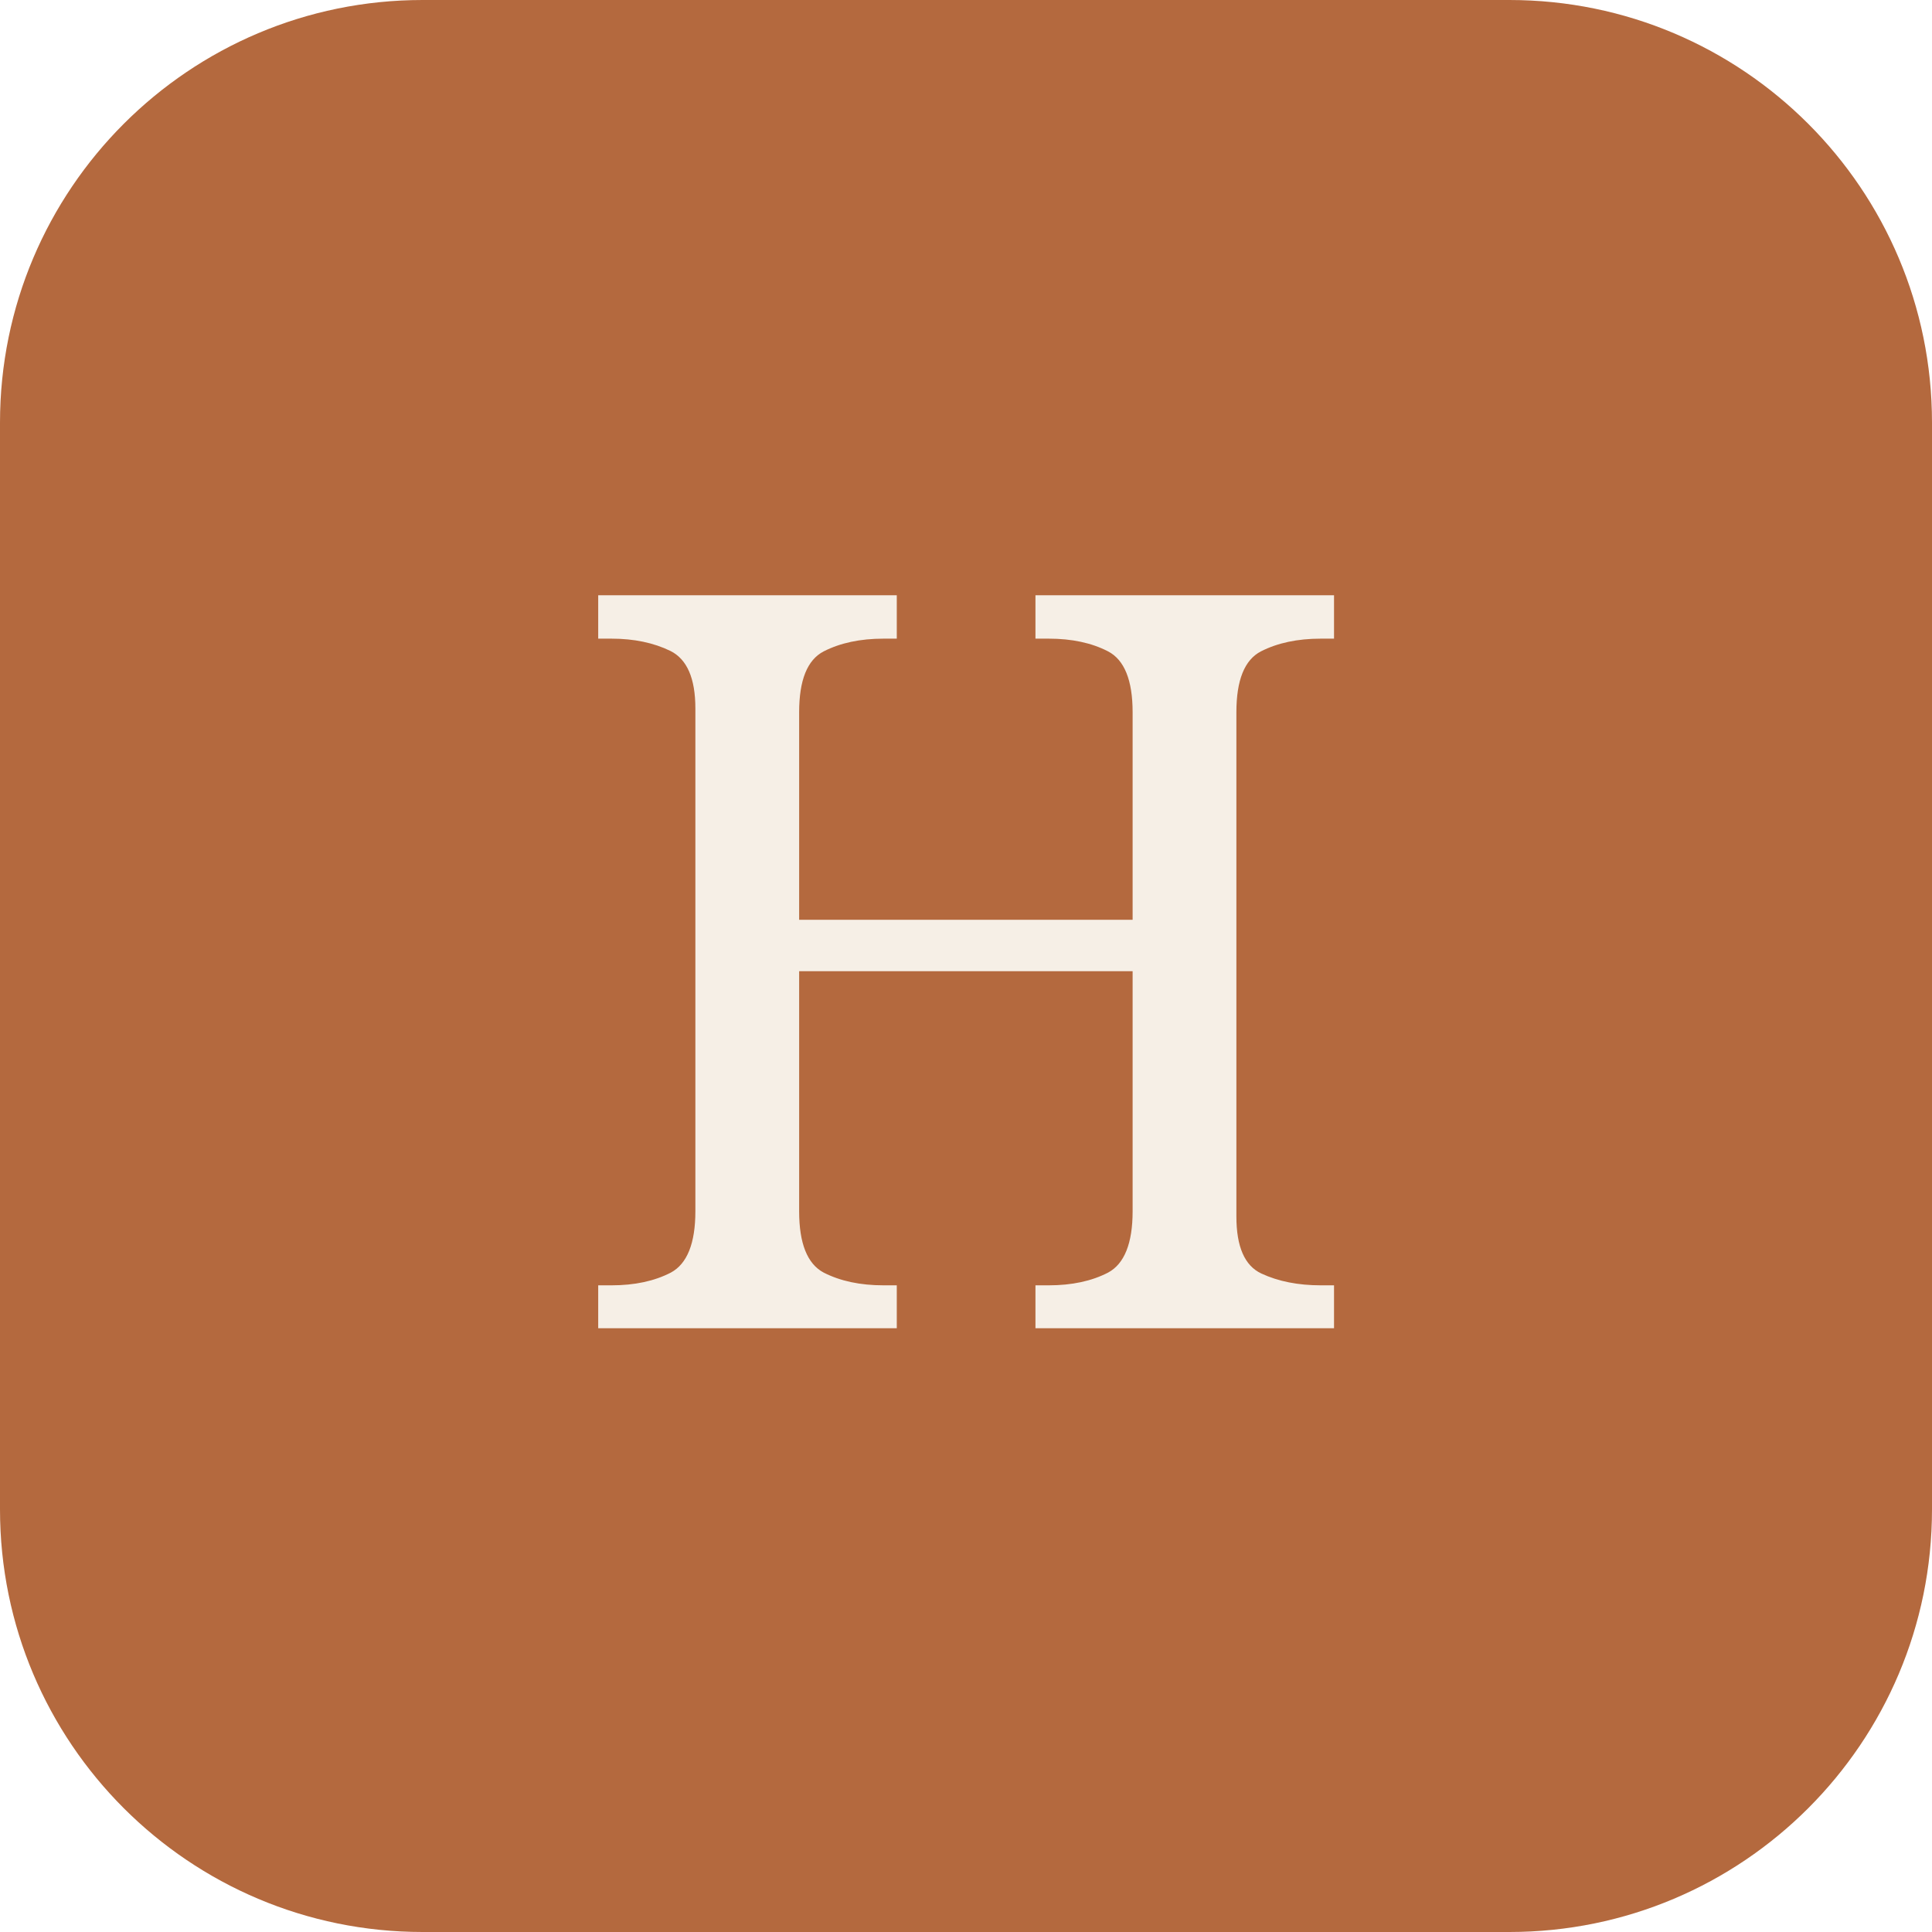
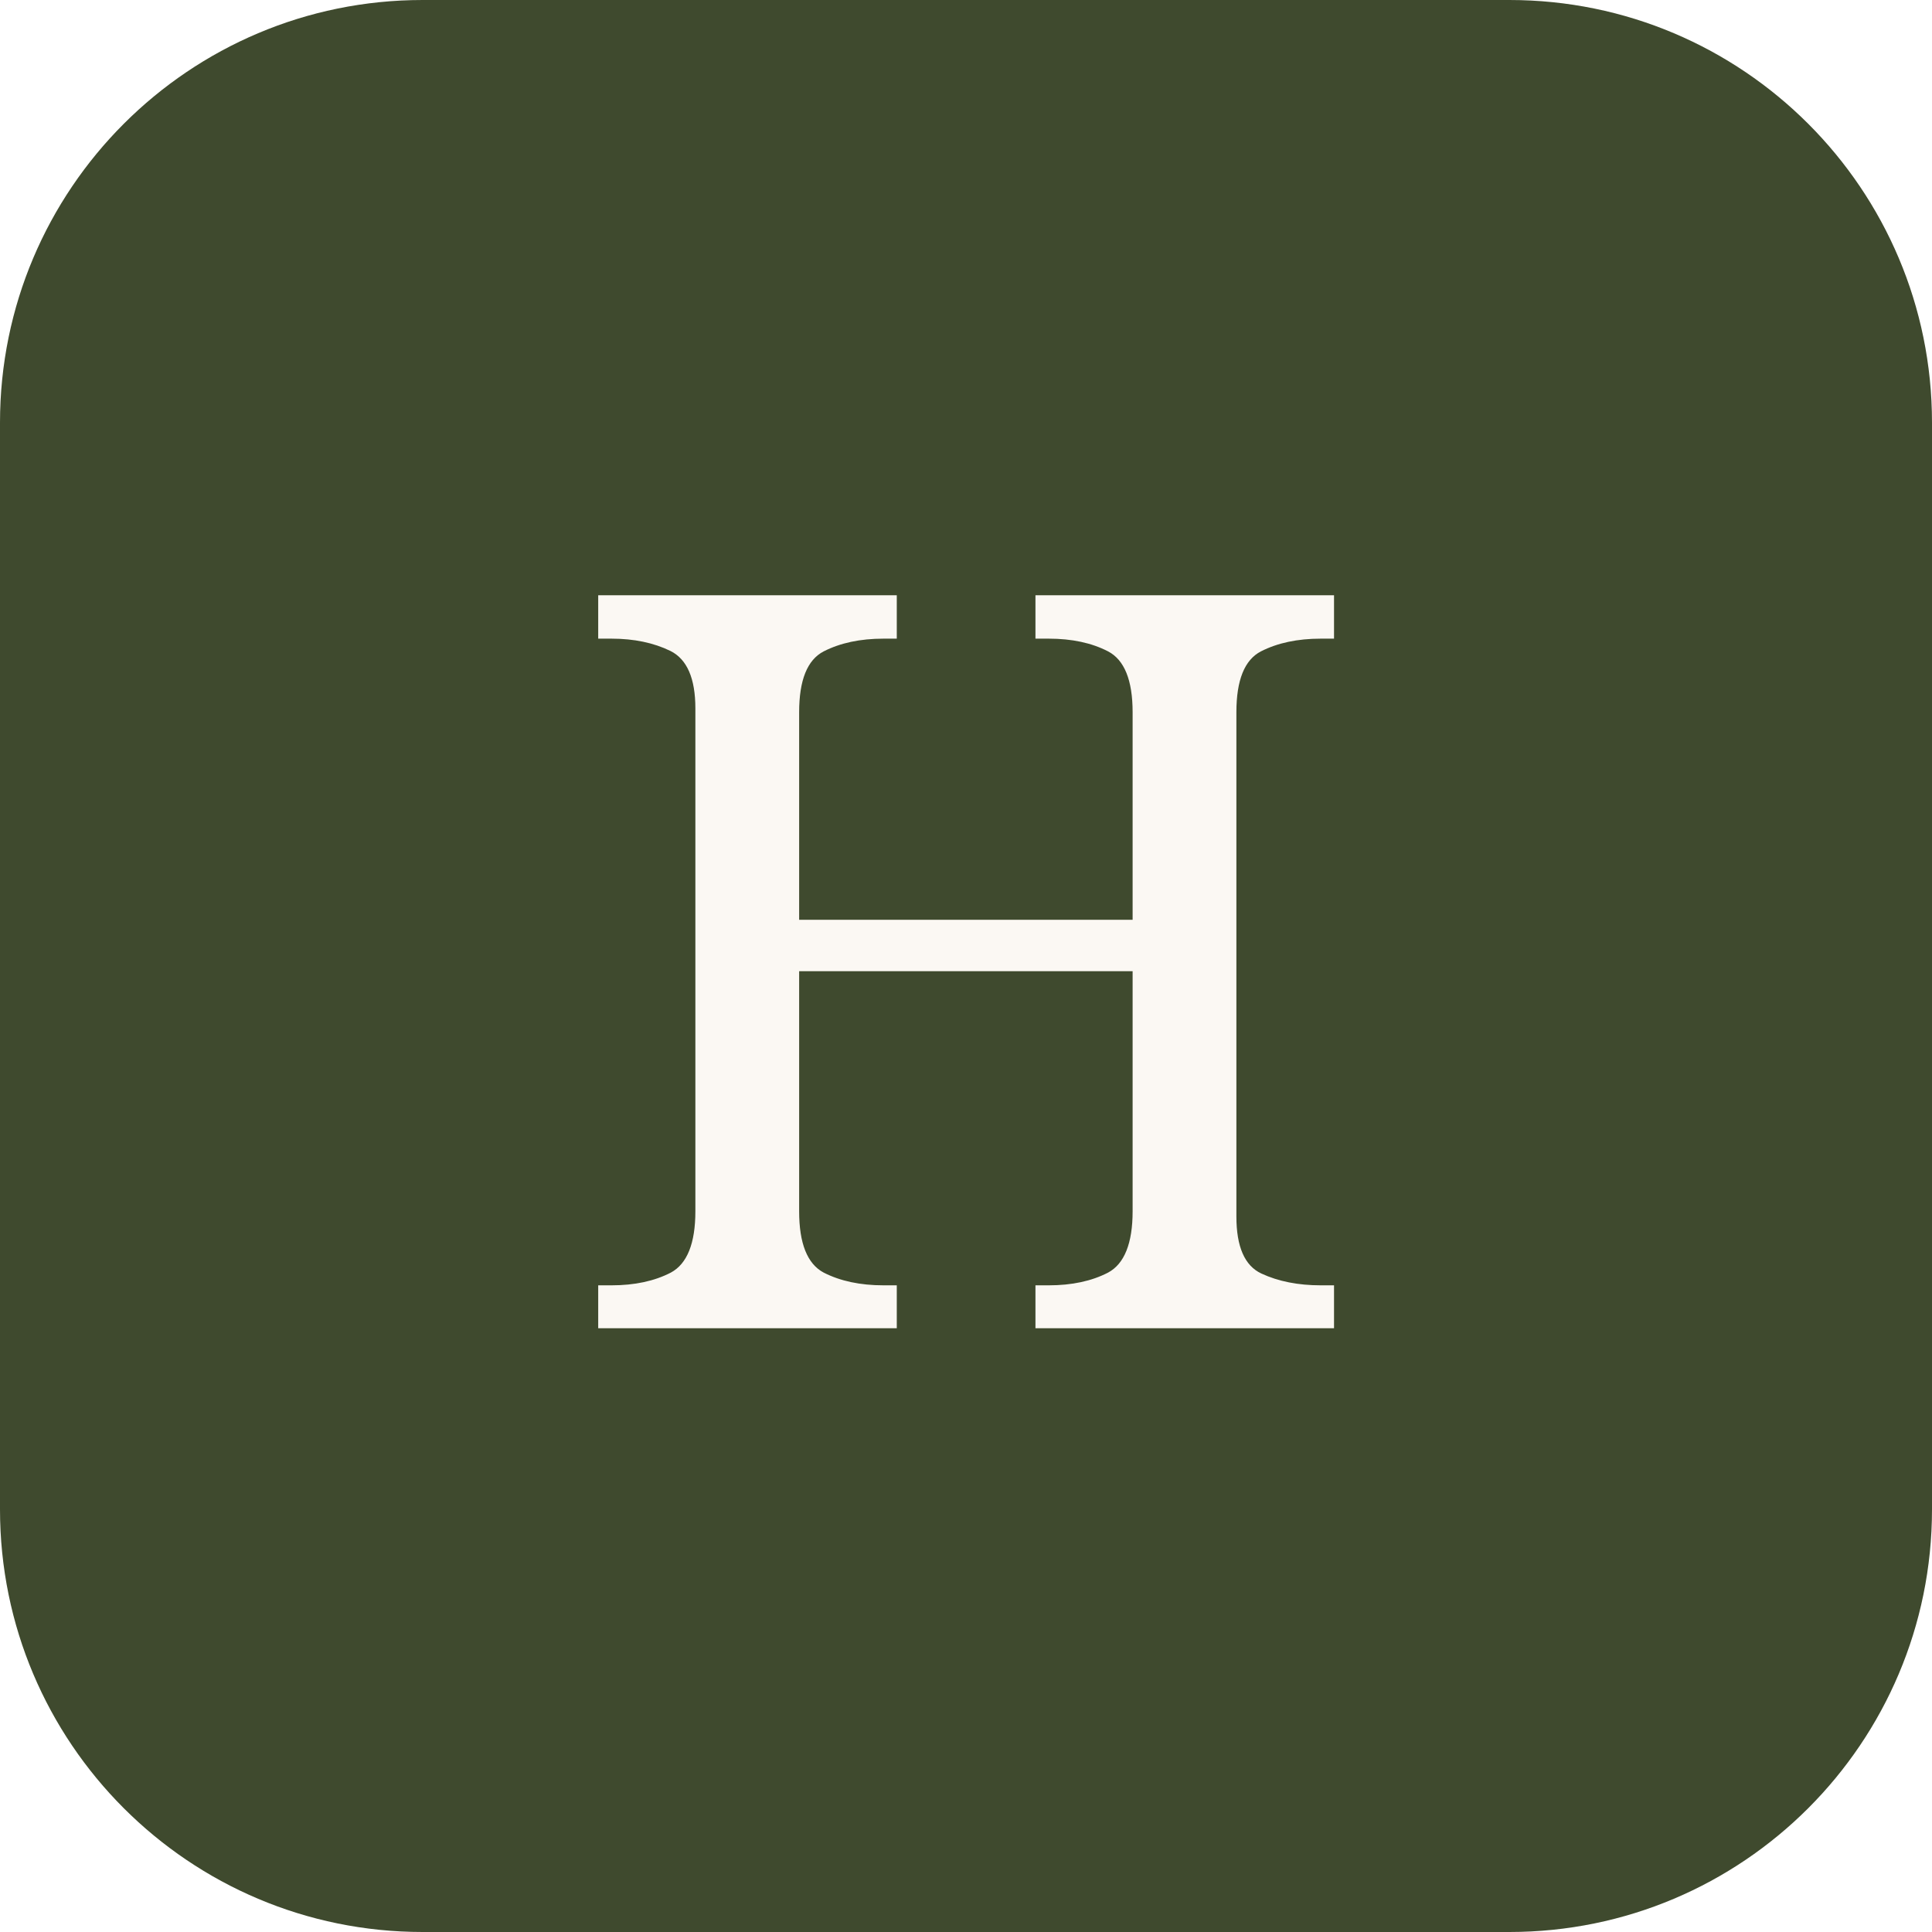
<svg xmlns="http://www.w3.org/2000/svg" viewBox="0 0 64 64">
-   <rect width="64" height="64" rx="14" fill="#b4693e" />
-   <text x="32" y="44" font-family="Georgia, serif" font-size="34" text-anchor="middle" fill="#f6efe6">H</text>
+   <rect width="64" height="64" rx="14" fill="#3f4a2e" />
+   <text x="32" y="44" font-family="Georgia, serif" font-size="34" text-anchor="middle" fill="#fbf8f3">H</text>
</svg>
